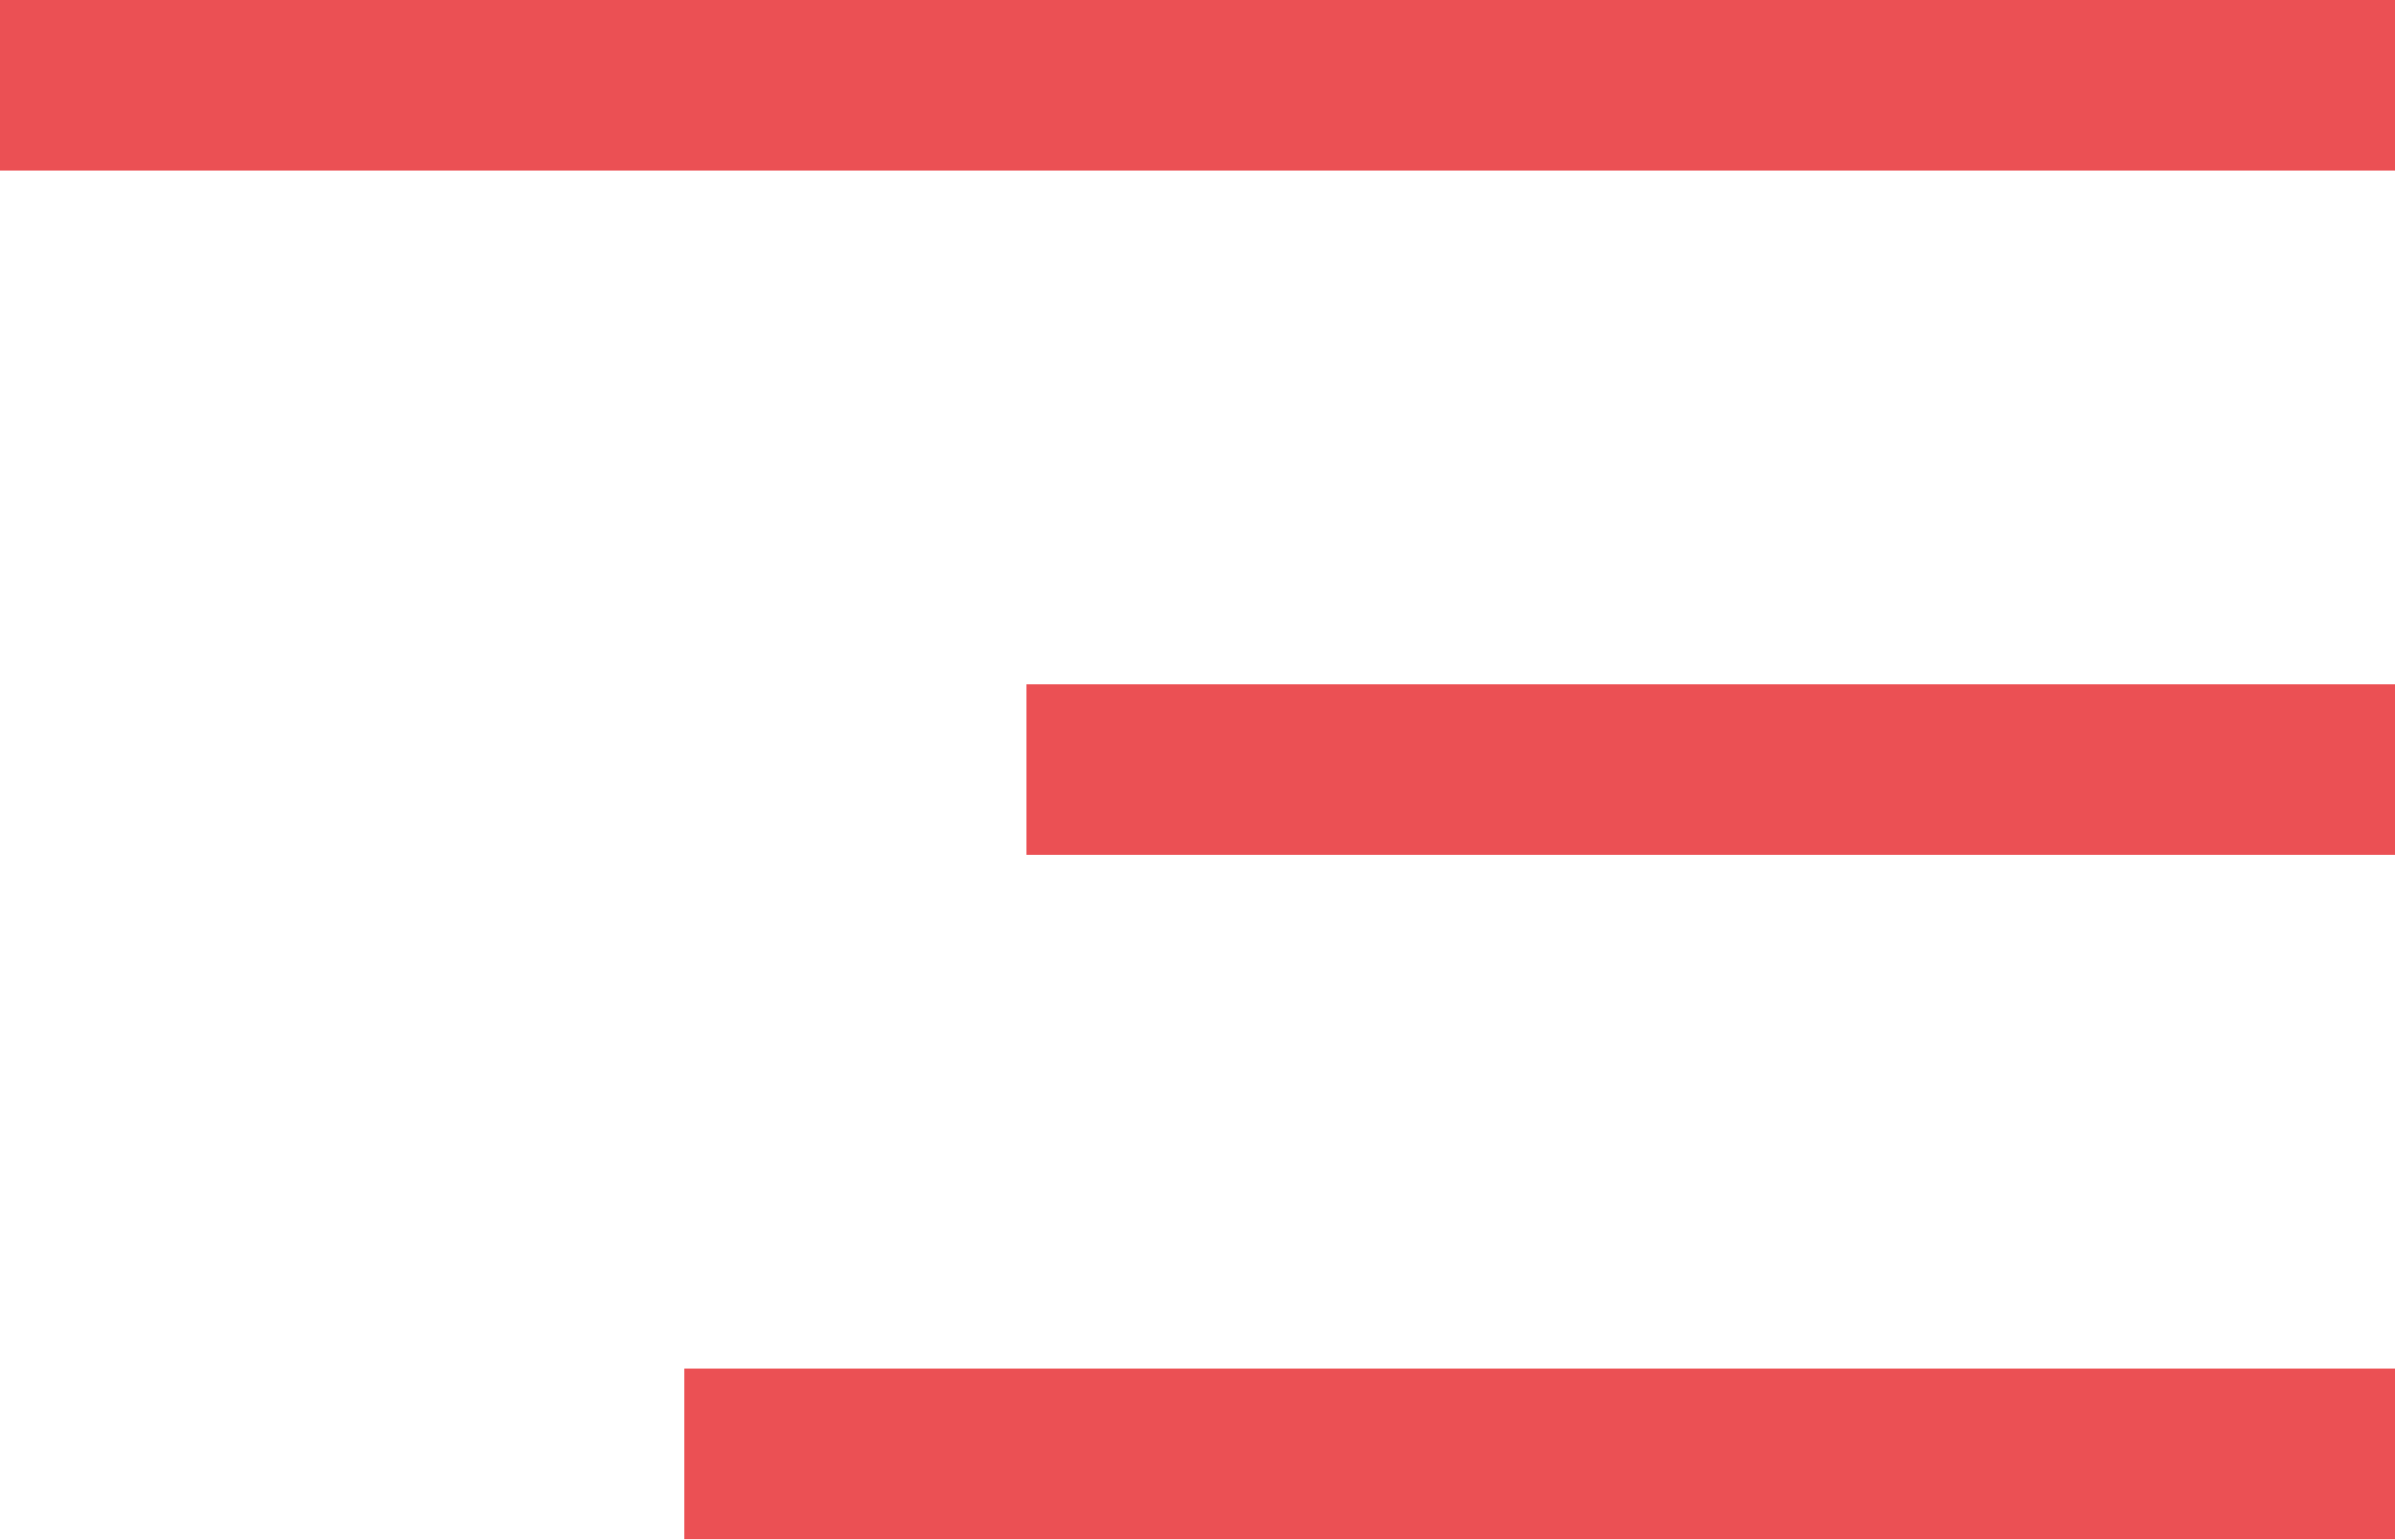
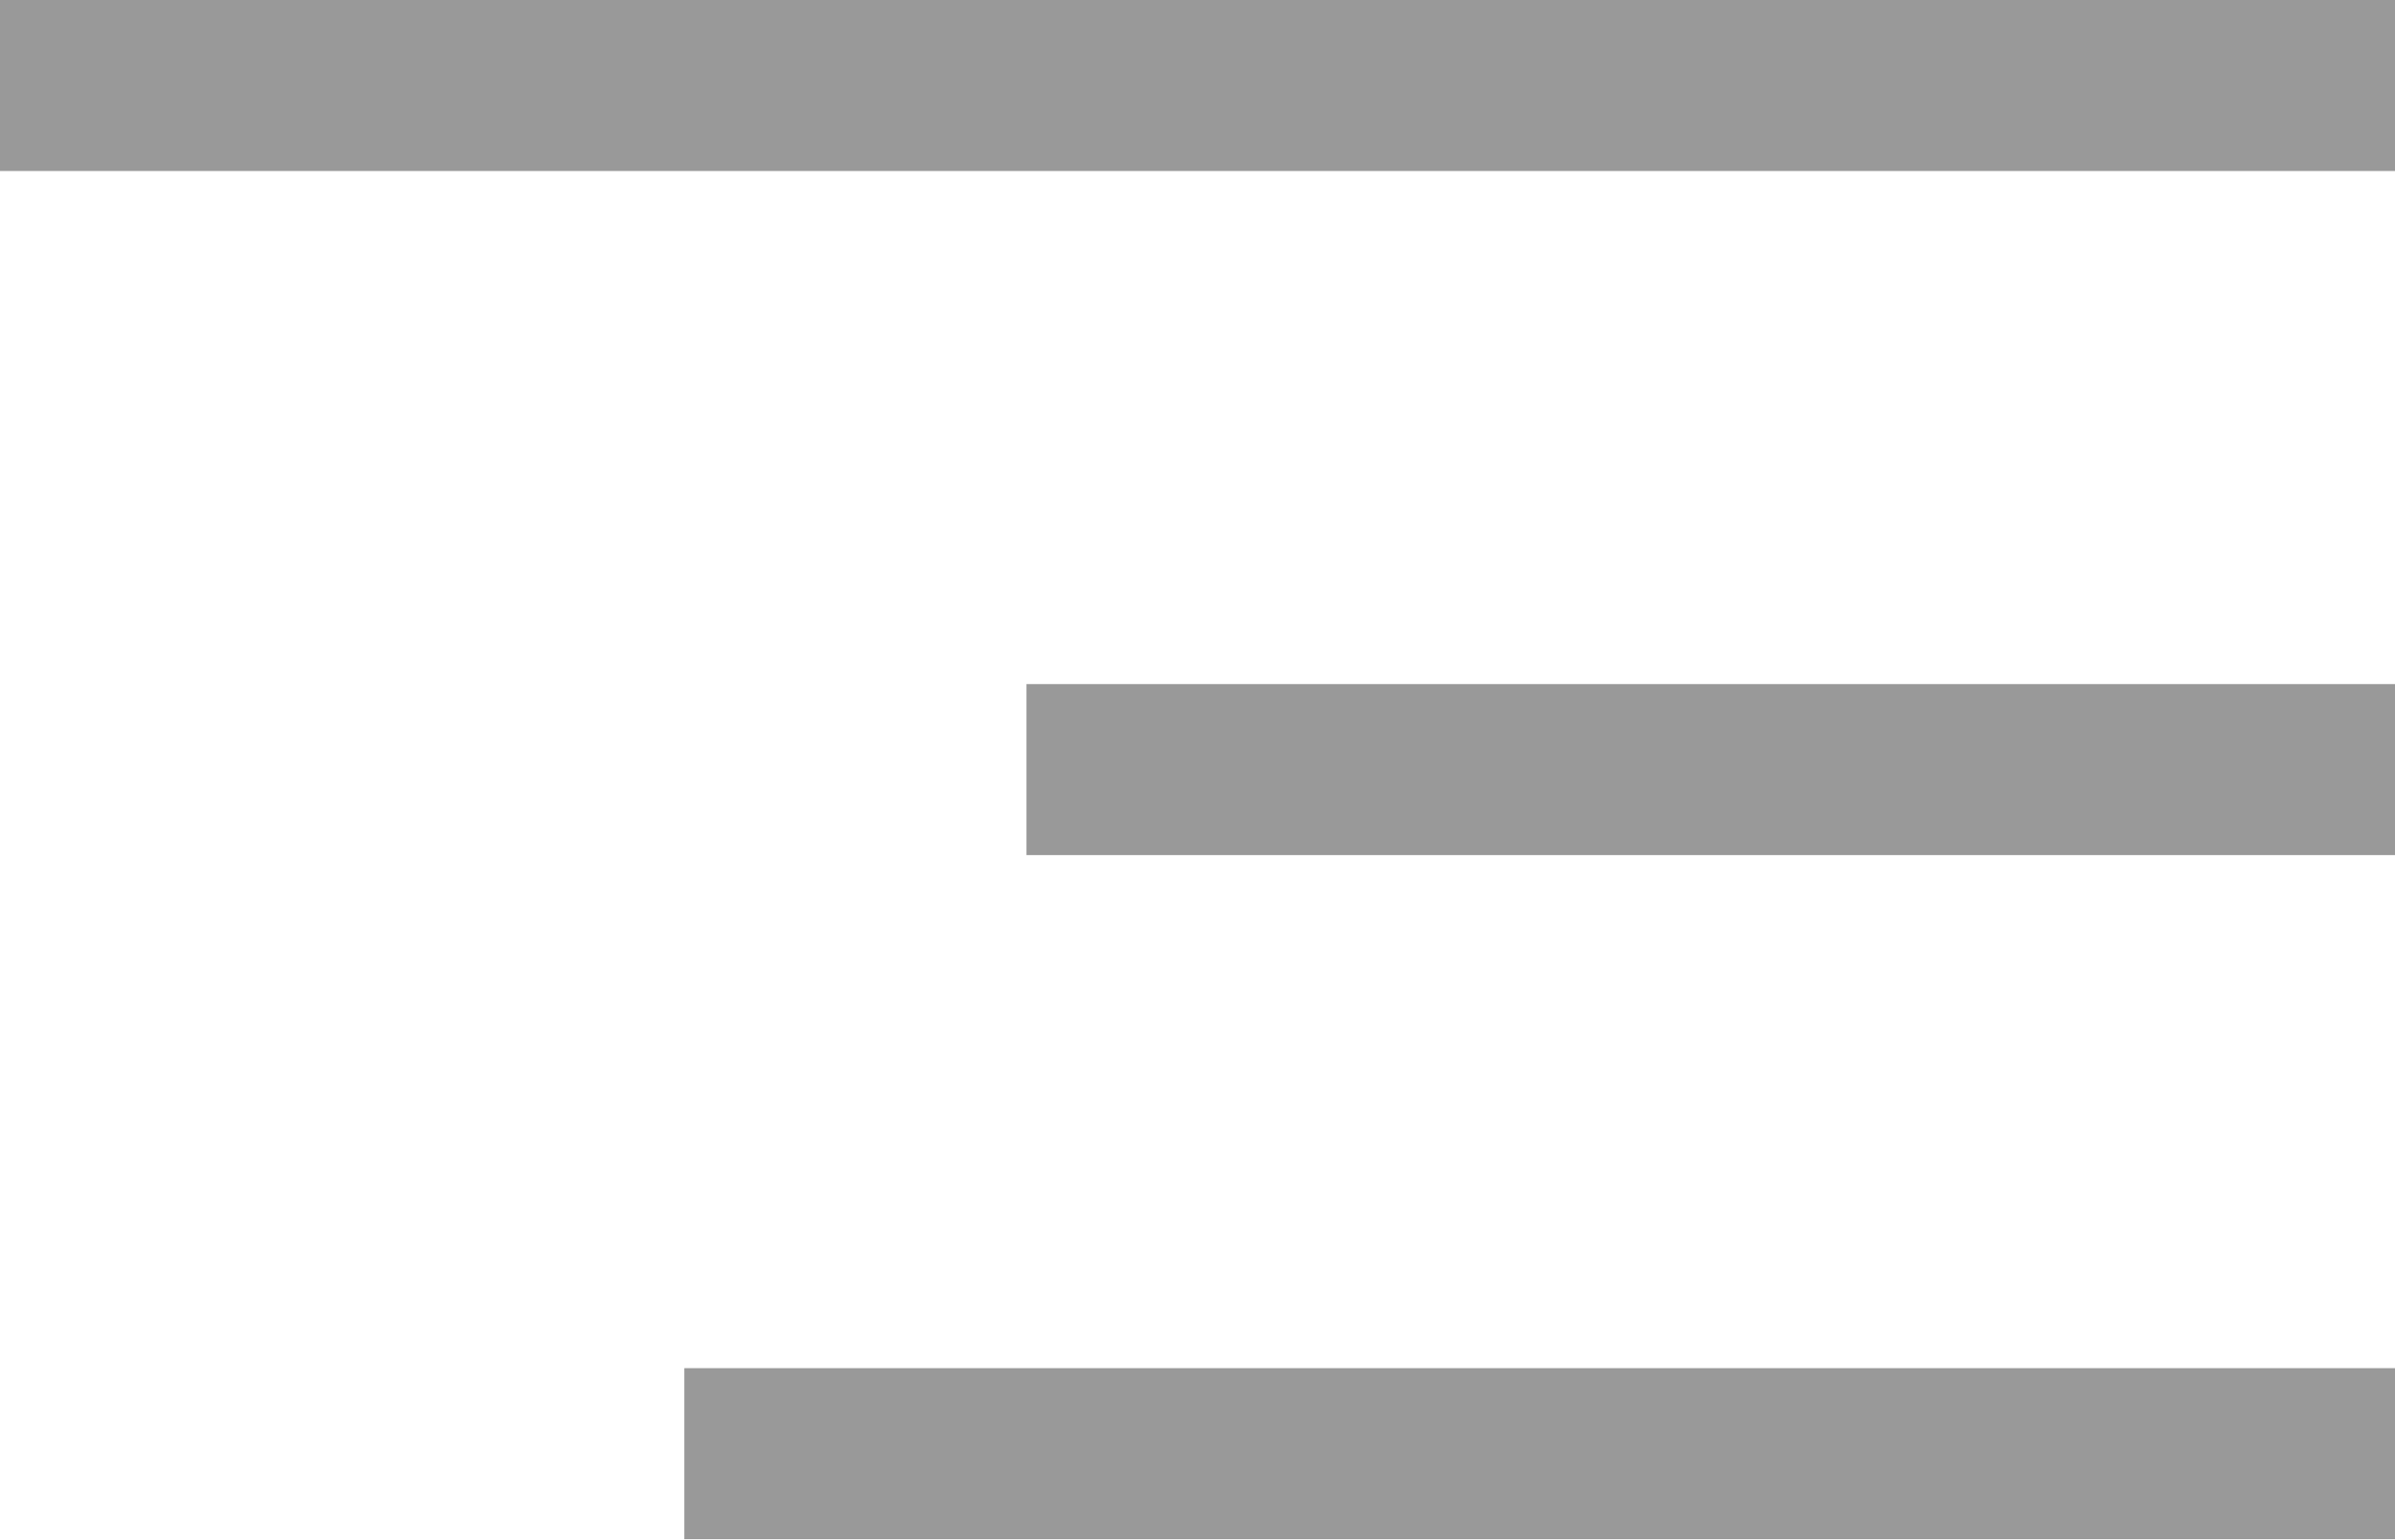
<svg xmlns="http://www.w3.org/2000/svg" width="14" height="9" viewBox="0 0 14 9" fill="none">
-   <path d="M0 0H14V1H0" fill="#EB5054" />
-   <path d="M14 4H6V5H14V4Z" fill="#EB5054" />
-   <path d="M4 8H14V9H4" fill="#EB5054" />
+   <path d="M0 0H14V1H0" fill="#999" />
+   <path d="M14 4H6V5H14V4Z" fill="#999" />
+   <path d="M4 8H14V9H4" fill="#999" />
</svg>
